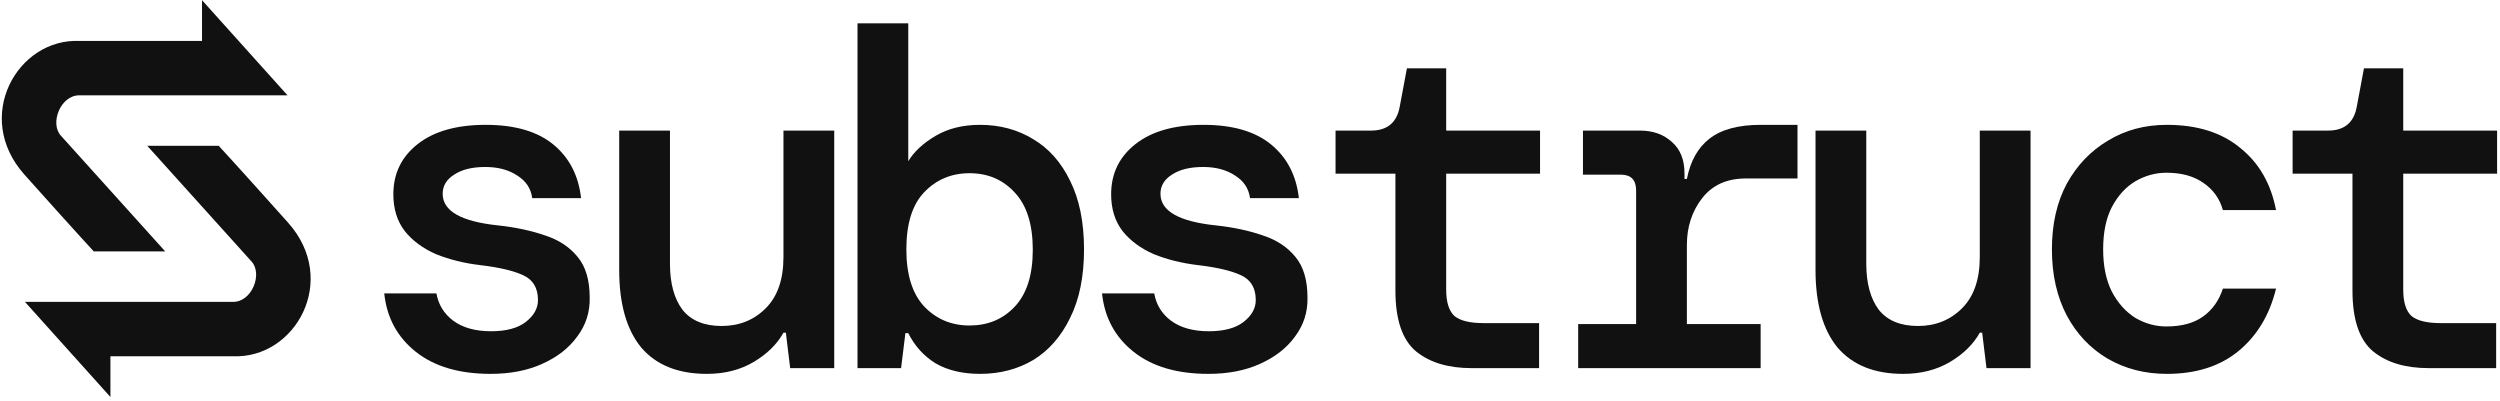
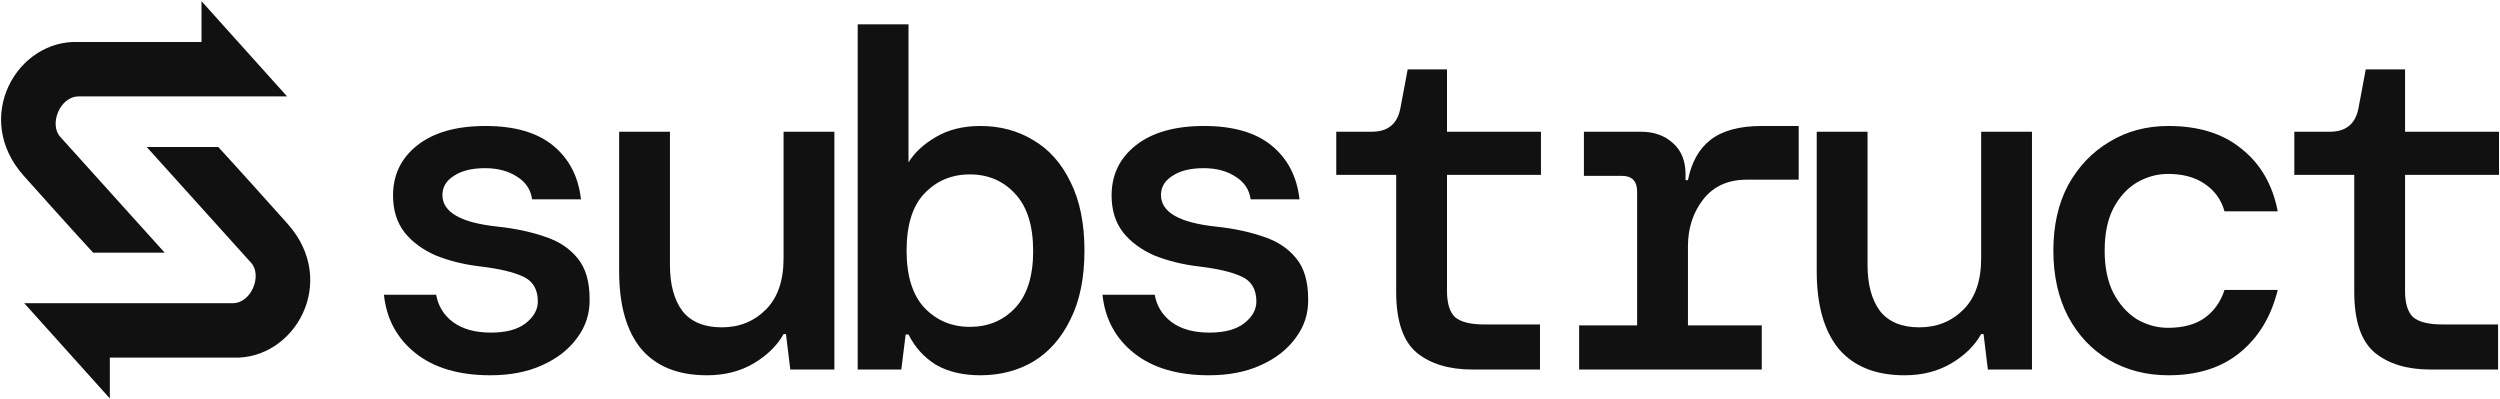
- <svg xmlns="http://www.w3.org/2000/svg" width="630" height="101" viewBox="0 0 630 101" fill="none">
-   <path d="M50.909 0.045V10.319H19.976C4.399 9.656 -6.875 29.424 6.167 44.014C19.209 58.603 23.622 63.347 23.622 63.347H41.629L15.336 34.181C12.508 31.088 15.226 24.018 19.976 24.018H72.451L50.909 0.045Z" fill="#111111" />
-   <path d="M27.827 100.045L27.827 89.771L58.76 89.771C74.338 90.434 85.611 70.666 72.569 56.076C59.527 41.487 55.114 36.743 55.114 36.743L37.107 36.743L63.4 65.909C66.228 69.002 63.511 76.072 58.76 76.072L6.285 76.072L27.827 100.045Z" fill="#111111" />
-   <path d="M123.622 94.215C115.738 94.215 109.462 92.365 104.796 88.664C100.129 84.963 97.474 80.055 96.831 73.94H109.985C110.468 76.756 111.876 79.049 114.209 80.819C116.623 82.589 119.801 83.474 123.743 83.474C127.524 83.474 130.421 82.71 132.432 81.181C134.524 79.572 135.57 77.722 135.57 75.63C135.57 72.573 134.323 70.481 131.829 69.354C129.415 68.228 125.835 67.383 121.088 66.82C116.985 66.337 113.243 65.412 109.864 64.044C106.566 62.596 103.951 60.665 102.02 58.252C100.089 55.757 99.124 52.66 99.124 48.959C99.124 43.729 101.175 39.505 105.278 36.287C109.382 33.069 115.094 31.46 122.415 31.46C129.737 31.46 135.409 33.109 139.432 36.408C143.454 39.706 145.788 44.212 146.431 49.924H134.122C133.8 47.511 132.553 45.62 130.38 44.252C128.208 42.804 125.513 42.08 122.295 42.08C118.996 42.08 116.381 42.724 114.45 44.011C112.519 45.218 111.554 46.827 111.554 48.838C111.554 53.183 116.22 55.838 125.553 56.803C129.978 57.286 133.921 58.131 137.38 59.338C140.84 60.464 143.575 62.274 145.587 64.768C147.598 67.182 148.604 70.601 148.604 75.026C148.684 78.647 147.638 81.905 145.466 84.802C143.374 87.698 140.437 89.991 136.656 91.681C132.955 93.37 128.61 94.215 123.622 94.215Z" fill="#111111" />
-   <path d="M178.124 94.215C170.883 94.215 165.372 92.002 161.59 87.578C157.889 83.072 156.039 76.555 156.039 68.027V32.908H168.831V66.458C168.831 71.366 169.877 75.228 171.969 78.043C174.141 80.779 177.44 82.147 181.865 82.147C186.29 82.147 189.991 80.658 192.968 77.681C195.945 74.705 197.433 70.4 197.433 64.768V32.908H210.226V92.767H199.123L198.037 83.836H197.433C195.824 86.733 193.33 89.187 189.951 91.198C186.572 93.209 182.629 94.215 178.124 94.215Z" fill="#111111" />
-   <path d="M246.987 94.215C242.562 94.215 238.821 93.33 235.763 91.56C232.786 89.71 230.493 87.175 228.884 83.957H228.16L227.074 92.767H216.092V5.875H228.884V40.632C230.332 38.218 232.625 36.086 235.763 34.236C238.901 32.385 242.642 31.46 246.987 31.46C251.975 31.46 256.44 32.667 260.383 35.08C264.325 37.413 267.422 40.913 269.675 45.58C272.008 50.246 273.175 55.999 273.175 62.837C273.175 69.676 272.008 75.429 269.675 80.095C267.422 84.761 264.325 88.302 260.383 90.715C256.44 93.048 251.975 94.215 246.987 94.215ZM244.332 82.026C248.918 82.026 252.699 80.457 255.676 77.319C258.733 74.101 260.262 69.314 260.262 62.958C260.262 56.522 258.733 51.694 255.676 48.476C252.699 45.258 248.918 43.649 244.332 43.649C239.746 43.649 235.924 45.258 232.867 48.476C229.89 51.614 228.402 56.401 228.402 62.837C228.402 69.193 229.89 73.981 232.867 77.199C235.924 80.417 239.746 82.026 244.332 82.026Z" fill="#111111" />
-   <path d="M304.505 94.215C296.621 94.215 290.345 92.365 285.679 88.664C281.012 84.963 278.357 80.055 277.714 73.94H290.868C291.351 76.756 292.759 79.049 295.092 80.819C297.506 82.589 300.684 83.474 304.626 83.474C308.408 83.474 311.304 82.71 313.315 81.181C315.407 79.572 316.453 77.722 316.453 75.63C316.453 72.573 315.206 70.481 312.712 69.354C310.298 68.228 306.718 67.383 301.971 66.82C297.868 66.337 294.127 65.412 290.748 64.044C287.449 62.596 284.834 60.665 282.903 58.252C280.972 55.757 280.007 52.66 280.007 48.959C280.007 43.729 282.058 39.505 286.162 36.287C290.265 33.069 295.977 31.46 303.299 31.46C310.62 31.46 316.292 33.109 320.315 36.408C324.338 39.706 326.671 44.212 327.315 49.924H315.005C314.683 47.511 313.436 45.62 311.264 44.252C309.091 42.804 306.396 42.08 303.178 42.08C299.879 42.08 297.264 42.724 295.334 44.011C293.403 45.218 292.437 46.827 292.437 48.838C292.437 53.183 297.104 55.838 306.436 56.803C310.861 57.286 314.804 58.131 318.263 59.338C321.723 60.464 324.458 62.274 326.47 64.768C328.481 67.182 329.487 70.601 329.487 75.026C329.567 78.647 328.521 81.905 326.349 84.802C324.257 87.698 321.321 89.991 317.539 91.681C313.838 93.37 309.494 94.215 304.505 94.215Z" fill="#111111" />
-   <path d="M370.834 92.767C364.961 92.767 360.294 91.359 356.835 88.543C353.375 85.647 351.645 80.538 351.645 73.216V43.77H336.56V32.908H345.491C349.594 32.908 352.007 30.897 352.732 26.874L354.542 17.219H364.438V32.908H388.092V43.77H364.438V72.975C364.438 76.113 365.122 78.325 366.489 79.612C367.938 80.819 370.391 81.423 373.851 81.423H387.85V92.767H370.834Z" fill="#111111" />
-   <path d="M397.699 92.767V81.664H412.302V47.993C412.302 45.338 411.015 44.011 408.44 44.011H398.906V32.908H413.267C416.566 32.908 419.261 33.873 421.353 35.804C423.445 37.655 424.491 40.27 424.491 43.649V45.097H425.094C425.979 40.592 427.87 37.212 430.766 34.96C433.743 32.626 438.048 31.46 443.679 31.46H452.972V44.976H439.938C435.191 44.976 431.531 46.626 428.956 49.924C426.382 53.223 425.094 57.165 425.094 61.751V81.664H443.679V92.767H397.699Z" fill="#111111" />
-   <path d="M479.596 94.215C472.355 94.215 466.844 92.002 463.062 87.578C459.361 83.072 457.511 76.555 457.511 68.027V32.908H470.303V66.458C470.303 71.366 471.349 75.228 473.441 78.043C475.613 80.779 478.912 82.147 483.337 82.147C487.762 82.147 491.463 80.658 494.44 77.681C497.417 74.705 498.905 70.4 498.905 64.768V32.908H511.698V92.767H500.595L499.509 83.836H498.905C497.296 86.733 494.802 89.187 491.423 91.198C488.044 93.209 484.101 94.215 479.596 94.215Z" fill="#111111" />
-   <path d="M546.045 94.215C540.494 94.215 535.505 92.928 531.08 90.353C526.736 87.779 523.316 84.158 520.822 79.492C518.328 74.745 517.081 69.193 517.081 62.837C517.081 56.481 518.328 50.97 520.822 46.304C523.397 41.637 526.856 38.017 531.201 35.442C535.546 32.787 540.494 31.46 546.045 31.46C553.688 31.46 559.843 33.391 564.51 37.253C569.256 41.034 572.274 46.264 573.561 52.941H560.165C559.36 50.045 557.711 47.752 555.217 46.062C552.803 44.373 549.706 43.528 545.924 43.528C543.189 43.528 540.574 44.252 538.08 45.7C535.666 47.149 533.695 49.321 532.167 52.217C530.718 55.033 529.994 58.573 529.994 62.837C529.994 67.021 530.718 70.561 532.167 73.457C533.695 76.354 535.666 78.566 538.08 80.095C540.574 81.543 543.189 82.267 545.924 82.267C549.786 82.267 552.884 81.423 555.217 79.733C557.55 78.043 559.2 75.71 560.165 72.733H573.561C571.952 79.331 568.814 84.56 564.148 88.422C559.481 92.284 553.447 94.215 546.045 94.215Z" fill="#111111" />
-   <path d="M612.012 92.767C606.138 92.767 601.472 91.359 598.012 88.543C594.553 85.647 592.823 80.538 592.823 73.216V43.77H577.738V32.908H586.668C590.771 32.908 593.185 30.897 593.909 26.874L595.719 17.219H605.615V32.908H629.269V43.77H605.615V72.975C605.615 76.113 606.299 78.325 607.667 79.612C609.115 80.819 611.569 81.423 615.029 81.423H629.028V92.767H612.012Z" fill="#111111" />
+ <svg xmlns="http://www.w3.org/2000/svg" width="1888" height="301" viewBox="0 0 1888 301" fill="none">
+   <path d="M152.183 0.896V31.718H59.384C12.652 29.73 -21.169 89.035 17.957 132.802C57.083 176.57 70.322 190.801 70.322 190.801H124.344L45.465 103.306C36.98 94.026 45.133 72.815 59.384 72.815H216.81L152.183 0.896Z" fill="#111111" />
+   <path d="M82.938 300.897L82.938 270.075L175.737 270.075C222.469 272.063 256.29 212.758 217.164 168.99C178.038 125.223 164.799 110.991 164.799 110.991L110.778 110.991L189.656 198.487C198.141 207.767 189.988 228.978 175.737 228.978L18.311 228.978L82.938 300.897Z" fill="#111111" />
+   <path d="M370.323 283.406C346.669 283.406 327.842 277.855 313.843 266.752C299.844 255.649 291.879 240.926 289.948 222.582H329.411C330.859 231.03 335.083 237.909 342.083 243.219C349.324 248.529 358.858 251.184 370.685 251.184C382.029 251.184 390.718 248.891 396.752 244.305C403.028 239.478 406.166 233.926 406.166 227.651C406.166 218.479 402.424 212.203 394.942 208.824C387.701 205.445 376.96 202.911 362.72 201.221C350.41 199.773 339.186 196.997 329.049 192.894C319.153 188.549 311.309 182.757 305.516 175.516C299.723 168.033 296.827 158.741 296.827 147.638C296.827 131.949 302.982 119.277 315.291 109.623C327.601 99.968 344.738 95.141 366.702 95.141C388.667 95.141 405.683 100.089 417.751 109.985C429.819 119.881 436.819 133.397 438.75 150.534H401.821C400.856 143.293 397.114 137.621 390.597 133.518C384.081 129.173 375.995 127.001 366.34 127.001C356.444 127.001 348.6 128.932 342.807 132.794C337.014 136.414 334.118 141.242 334.118 147.276C334.118 160.31 348.117 168.275 376.115 171.171C389.391 172.619 401.218 175.154 411.596 178.774C421.975 182.153 430.182 187.584 436.216 195.066C442.25 202.307 445.267 212.565 445.267 225.84C445.508 236.702 442.371 246.477 435.854 255.166C429.578 263.856 420.768 270.735 409.424 275.803C398.321 280.872 385.287 283.406 370.323 283.406Z" fill="#111111" />
+   <path d="M533.828 283.406C512.105 283.406 495.571 276.769 484.227 263.494C473.124 249.977 467.573 230.426 467.573 204.842V99.485H505.95V200.135C505.95 214.858 509.088 226.444 515.363 234.892C521.88 243.098 531.776 247.201 545.051 247.201C558.326 247.201 569.429 242.736 578.36 233.806C587.29 224.875 591.755 211.962 591.755 195.066V99.485H630.133V279.062H596.824L593.566 252.27H591.755C586.928 260.959 579.446 268.321 569.308 274.355C559.171 280.389 547.344 283.406 533.828 283.406Z" fill="#111111" />
+   <path d="M740.416 283.406C727.141 283.406 715.918 280.751 706.746 275.441C697.815 269.89 690.936 262.287 686.109 252.632H683.937L680.678 279.062H647.732V18.386H686.109V122.656C690.453 115.415 697.332 109.019 706.746 103.468C716.159 97.916 727.383 95.141 740.416 95.141C755.381 95.141 768.777 98.761 780.604 106.002C792.431 113.002 801.723 123.501 808.482 137.5C815.481 151.5 818.981 168.757 818.981 189.273C818.981 209.79 815.481 227.047 808.482 241.047C801.723 255.046 792.431 265.666 780.604 272.907C768.777 279.906 755.381 283.406 740.416 283.406ZM732.451 246.839C746.209 246.839 757.553 242.133 766.484 232.719C775.656 223.065 780.242 208.703 780.242 189.636C780.242 170.326 775.656 155.844 766.484 146.19C757.553 136.535 746.209 131.708 732.451 131.708C718.693 131.708 707.228 136.535 698.057 146.19C689.126 155.603 684.661 169.964 684.661 189.273C684.661 208.341 689.126 222.703 698.057 232.357C707.228 242.012 718.693 246.839 732.451 246.839Z" fill="#111111" />
+   <path d="M912.972 283.406C889.318 283.406 870.492 277.855 856.493 266.752C842.493 255.649 834.528 240.926 832.597 222.582H872.061C873.509 231.03 877.733 237.909 884.733 243.219C891.974 248.529 901.507 251.184 913.334 251.184C924.679 251.184 933.368 248.891 939.402 244.305C945.677 239.478 948.815 233.926 948.815 227.651C948.815 218.479 945.074 212.203 937.592 208.824C930.351 205.445 919.61 202.911 905.369 201.221C893.06 199.773 881.836 196.997 871.699 192.894C861.803 188.549 853.958 182.757 848.166 175.516C842.373 168.033 839.476 158.741 839.476 147.638C839.476 131.949 845.631 119.277 857.941 109.623C870.251 99.968 887.388 95.141 909.352 95.141C931.316 95.141 948.333 100.089 960.401 109.985C972.469 119.881 979.469 133.397 981.4 150.534H944.471C943.505 143.293 939.764 137.621 933.247 133.518C926.73 129.173 918.644 127.001 908.99 127.001C899.094 127.001 891.249 128.932 885.457 132.794C879.664 136.414 876.767 141.242 876.767 147.276C876.767 160.31 890.767 168.275 918.765 171.171C932.04 172.619 943.867 175.154 954.246 178.774C964.625 182.153 972.831 187.584 978.865 195.066C984.899 202.307 987.917 212.565 987.917 225.84C988.158 236.702 985.02 246.477 978.503 255.166C972.228 263.856 963.418 270.735 952.074 275.803C940.971 280.872 927.937 283.406 912.972 283.406Z" fill="#111111" />
+   <path d="M1111.96 279.062C1094.34 279.062 1080.34 274.838 1069.96 266.39C1059.58 257.701 1054.39 242.374 1054.39 220.41V132.07H1009.14V99.485H1035.93C1048.24 99.485 1055.48 93.451 1057.65 81.383L1063.08 52.419H1092.77V99.485H1163.73V132.07H1092.77V219.686C1092.77 229.099 1094.82 235.736 1098.92 239.598C1103.27 243.219 1110.63 245.029 1121.01 245.029H1163.01V279.062H1111.96Z" fill="#111111" />
+   <path d="M1192.55 279.062V245.753H1236.36V144.741C1236.36 136.776 1232.5 132.794 1224.78 132.794H1196.17V99.485H1239.26C1249.15 99.485 1257.24 102.382 1263.52 108.174C1269.79 113.726 1272.93 121.57 1272.93 131.708V136.052H1274.74C1277.39 122.536 1283.07 112.398 1291.76 105.64C1300.69 98.641 1313.6 95.141 1330.49 95.141H1358.37V135.69H1319.27C1305.03 135.69 1294.05 140.638 1286.32 150.534C1278.6 160.43 1274.74 172.257 1274.74 186.015V245.753H1330.49V279.062H1192.55Z" fill="#111111" />
+   <path d="M1438.24 283.406C1416.52 283.406 1399.99 276.769 1388.64 263.494C1377.54 249.977 1371.99 230.426 1371.99 204.842V99.485H1410.37V200.135C1410.37 214.858 1413.5 226.444 1419.78 234.892C1426.3 243.098 1436.19 247.201 1449.47 247.201C1462.74 247.201 1473.85 242.736 1482.78 233.806C1491.71 224.875 1496.17 211.962 1496.17 195.066V99.485H1534.55V279.062H1501.24L1497.98 252.27H1496.17C1491.34 260.959 1483.86 268.321 1473.72 274.355C1463.59 280.389 1451.76 283.406 1438.24 283.406Z" fill="#111111" />
+   <path d="M1637.59 283.406C1620.94 283.406 1605.97 279.544 1592.7 271.821C1579.66 264.097 1569.41 253.236 1561.92 239.236C1554.44 224.996 1550.7 208.341 1550.7 189.273C1550.7 170.206 1554.44 153.672 1561.92 139.673C1569.65 125.673 1580.03 114.812 1593.06 107.088C1606.09 99.123 1620.94 95.141 1637.59 95.141C1660.52 95.141 1678.99 100.933 1692.98 112.519C1707.23 123.863 1716.28 139.552 1720.14 159.585H1679.95C1677.54 150.896 1672.59 144.017 1665.11 138.949C1657.87 133.88 1648.57 131.346 1637.23 131.346C1629.02 131.346 1621.18 133.518 1613.7 137.862C1606.46 142.207 1600.54 148.724 1595.96 157.413C1591.61 165.861 1589.44 176.481 1589.44 189.273C1589.44 201.825 1591.61 212.445 1595.96 221.134C1600.54 229.823 1606.46 236.461 1613.7 241.047C1621.18 245.391 1629.02 247.563 1637.23 247.563C1648.81 247.563 1658.11 245.029 1665.11 239.96C1672.11 234.892 1677.05 227.892 1679.95 218.962H1720.14C1715.31 238.754 1705.9 254.442 1691.9 266.028C1677.9 277.613 1659.8 283.406 1637.59 283.406Z" fill="#111111" />
+   <path d="M1835.49 279.062C1817.87 279.062 1803.87 274.838 1793.49 266.39C1783.11 257.701 1777.93 242.374 1777.93 220.41V132.07H1732.67V99.485H1759.46C1771.77 99.485 1779.01 93.451 1781.18 81.383L1786.61 52.419H1816.3V99.485H1887.26V132.07H1816.3V219.686C1816.3 229.099 1818.35 235.736 1822.46 239.598C1826.8 243.219 1834.16 245.029 1844.54 245.029H1886.54V279.062H1835.49Z" fill="#111111" />
</svg>
